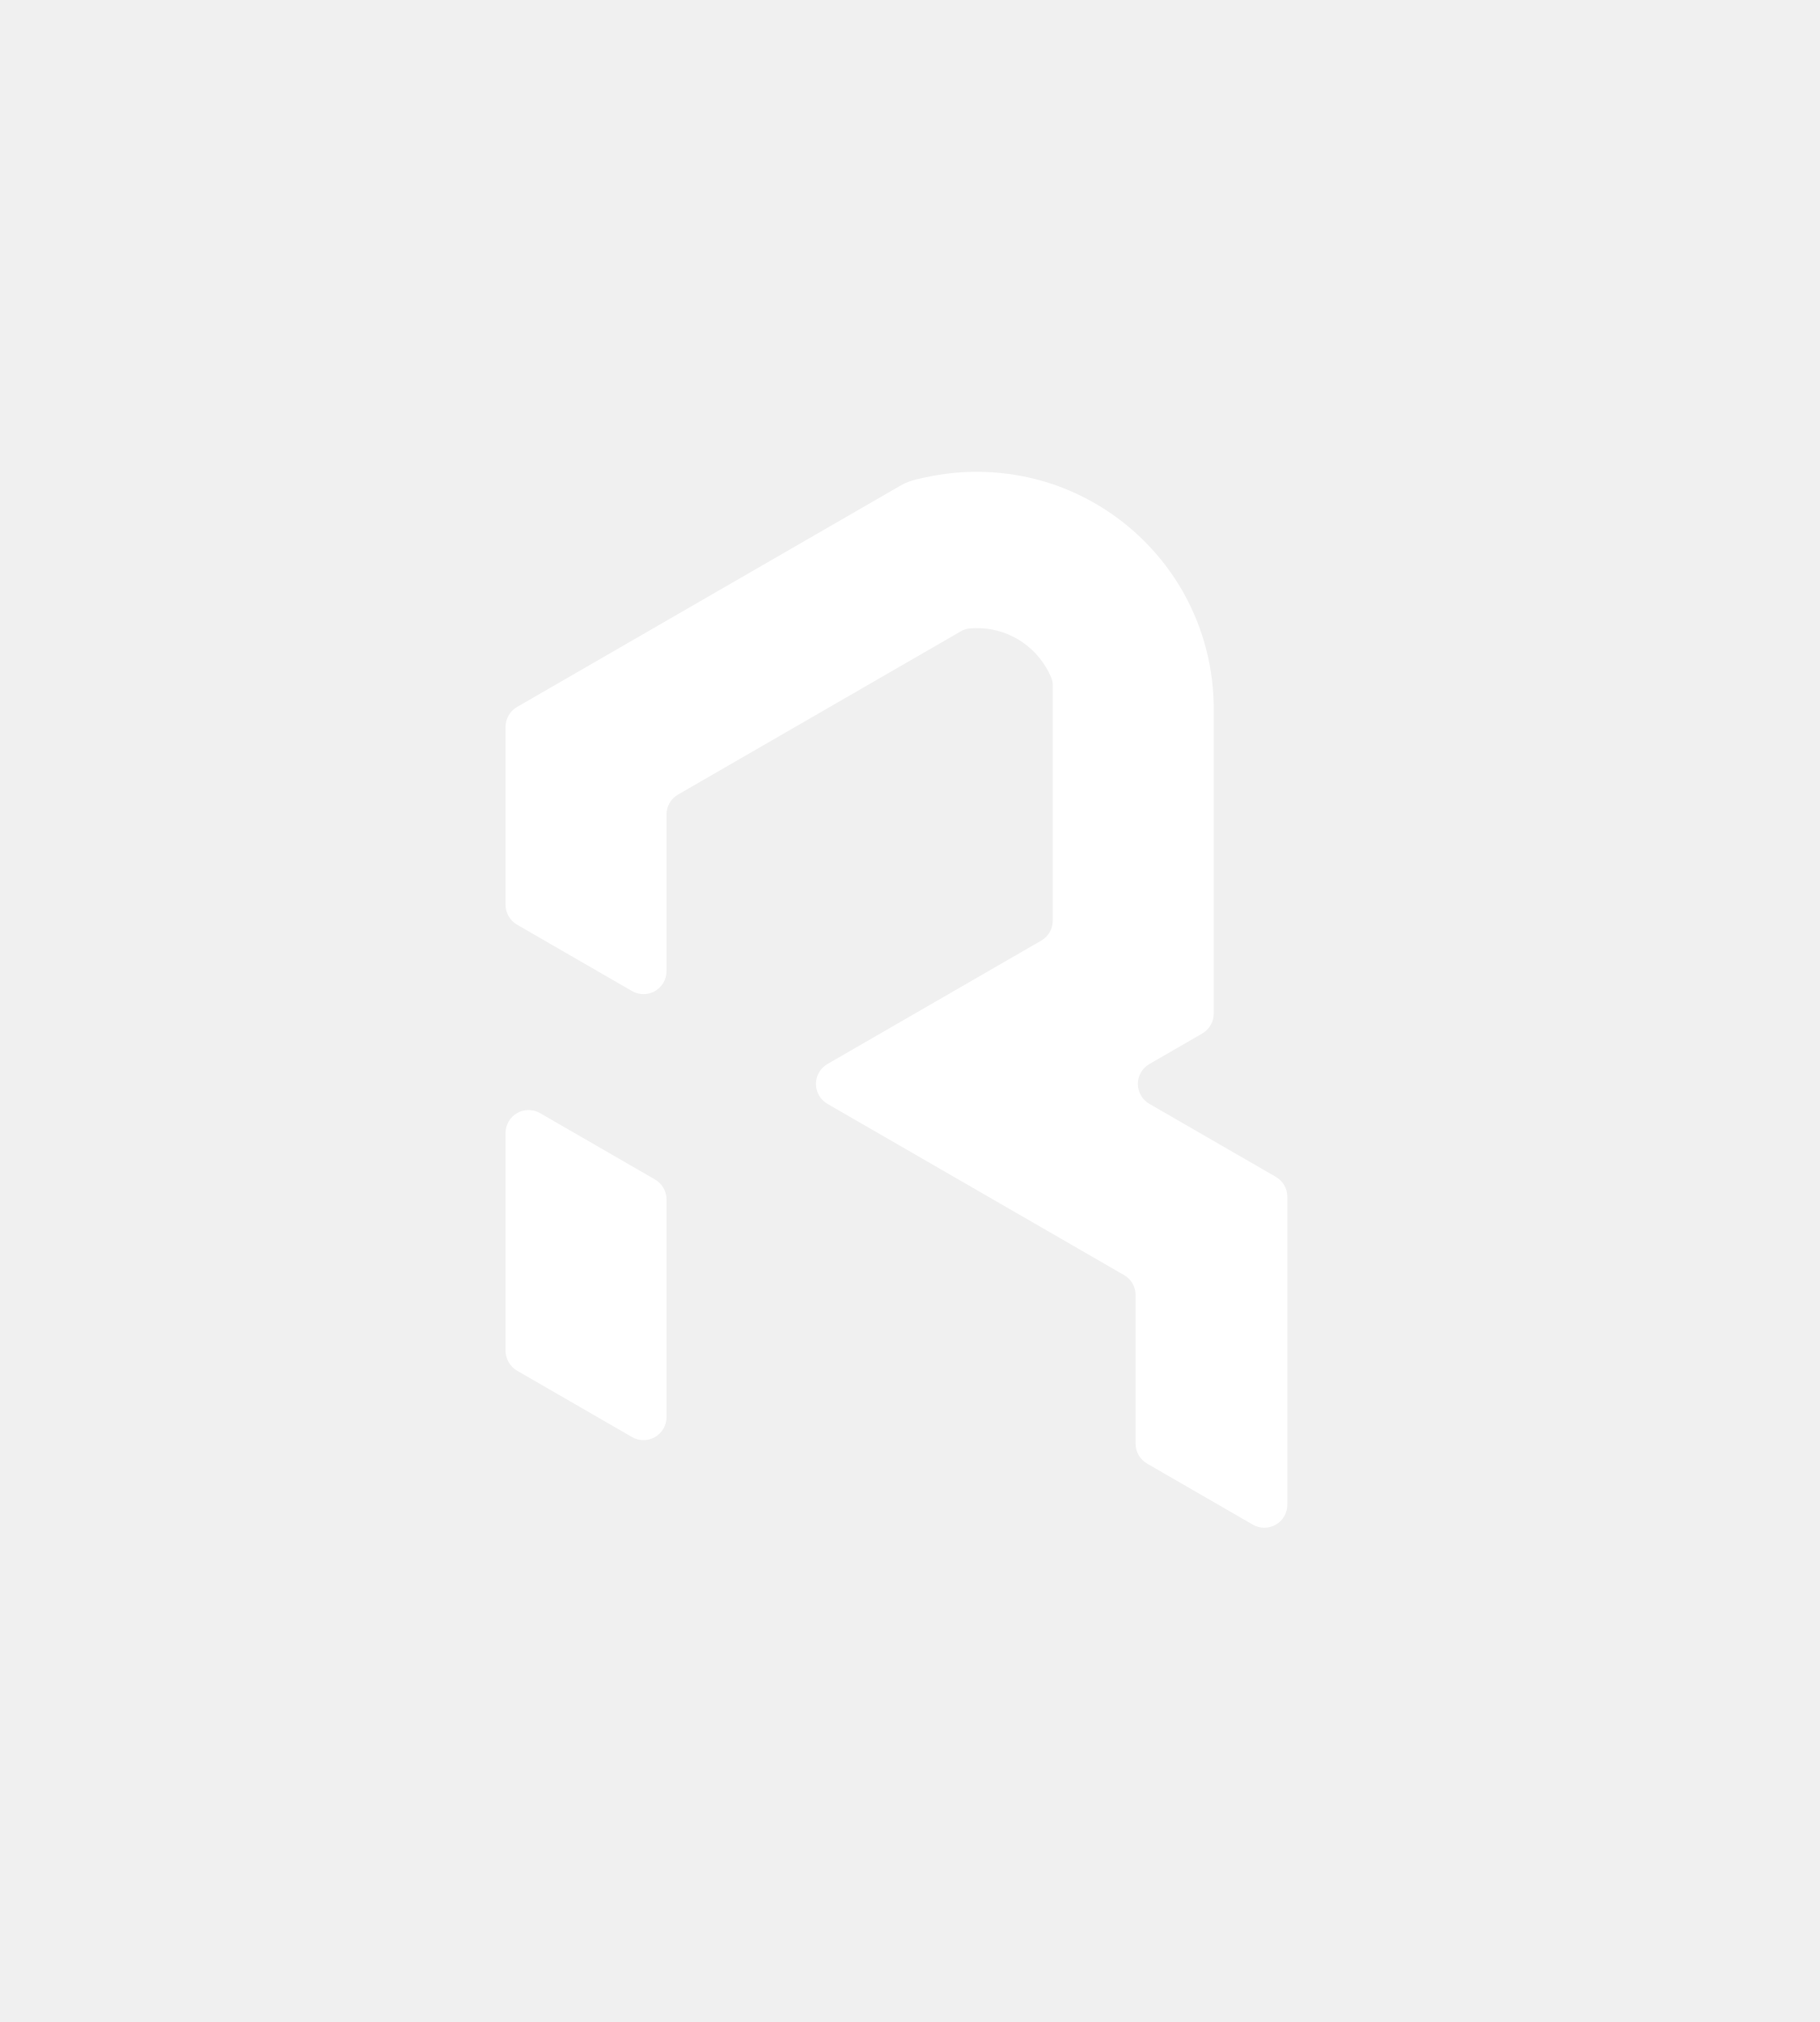
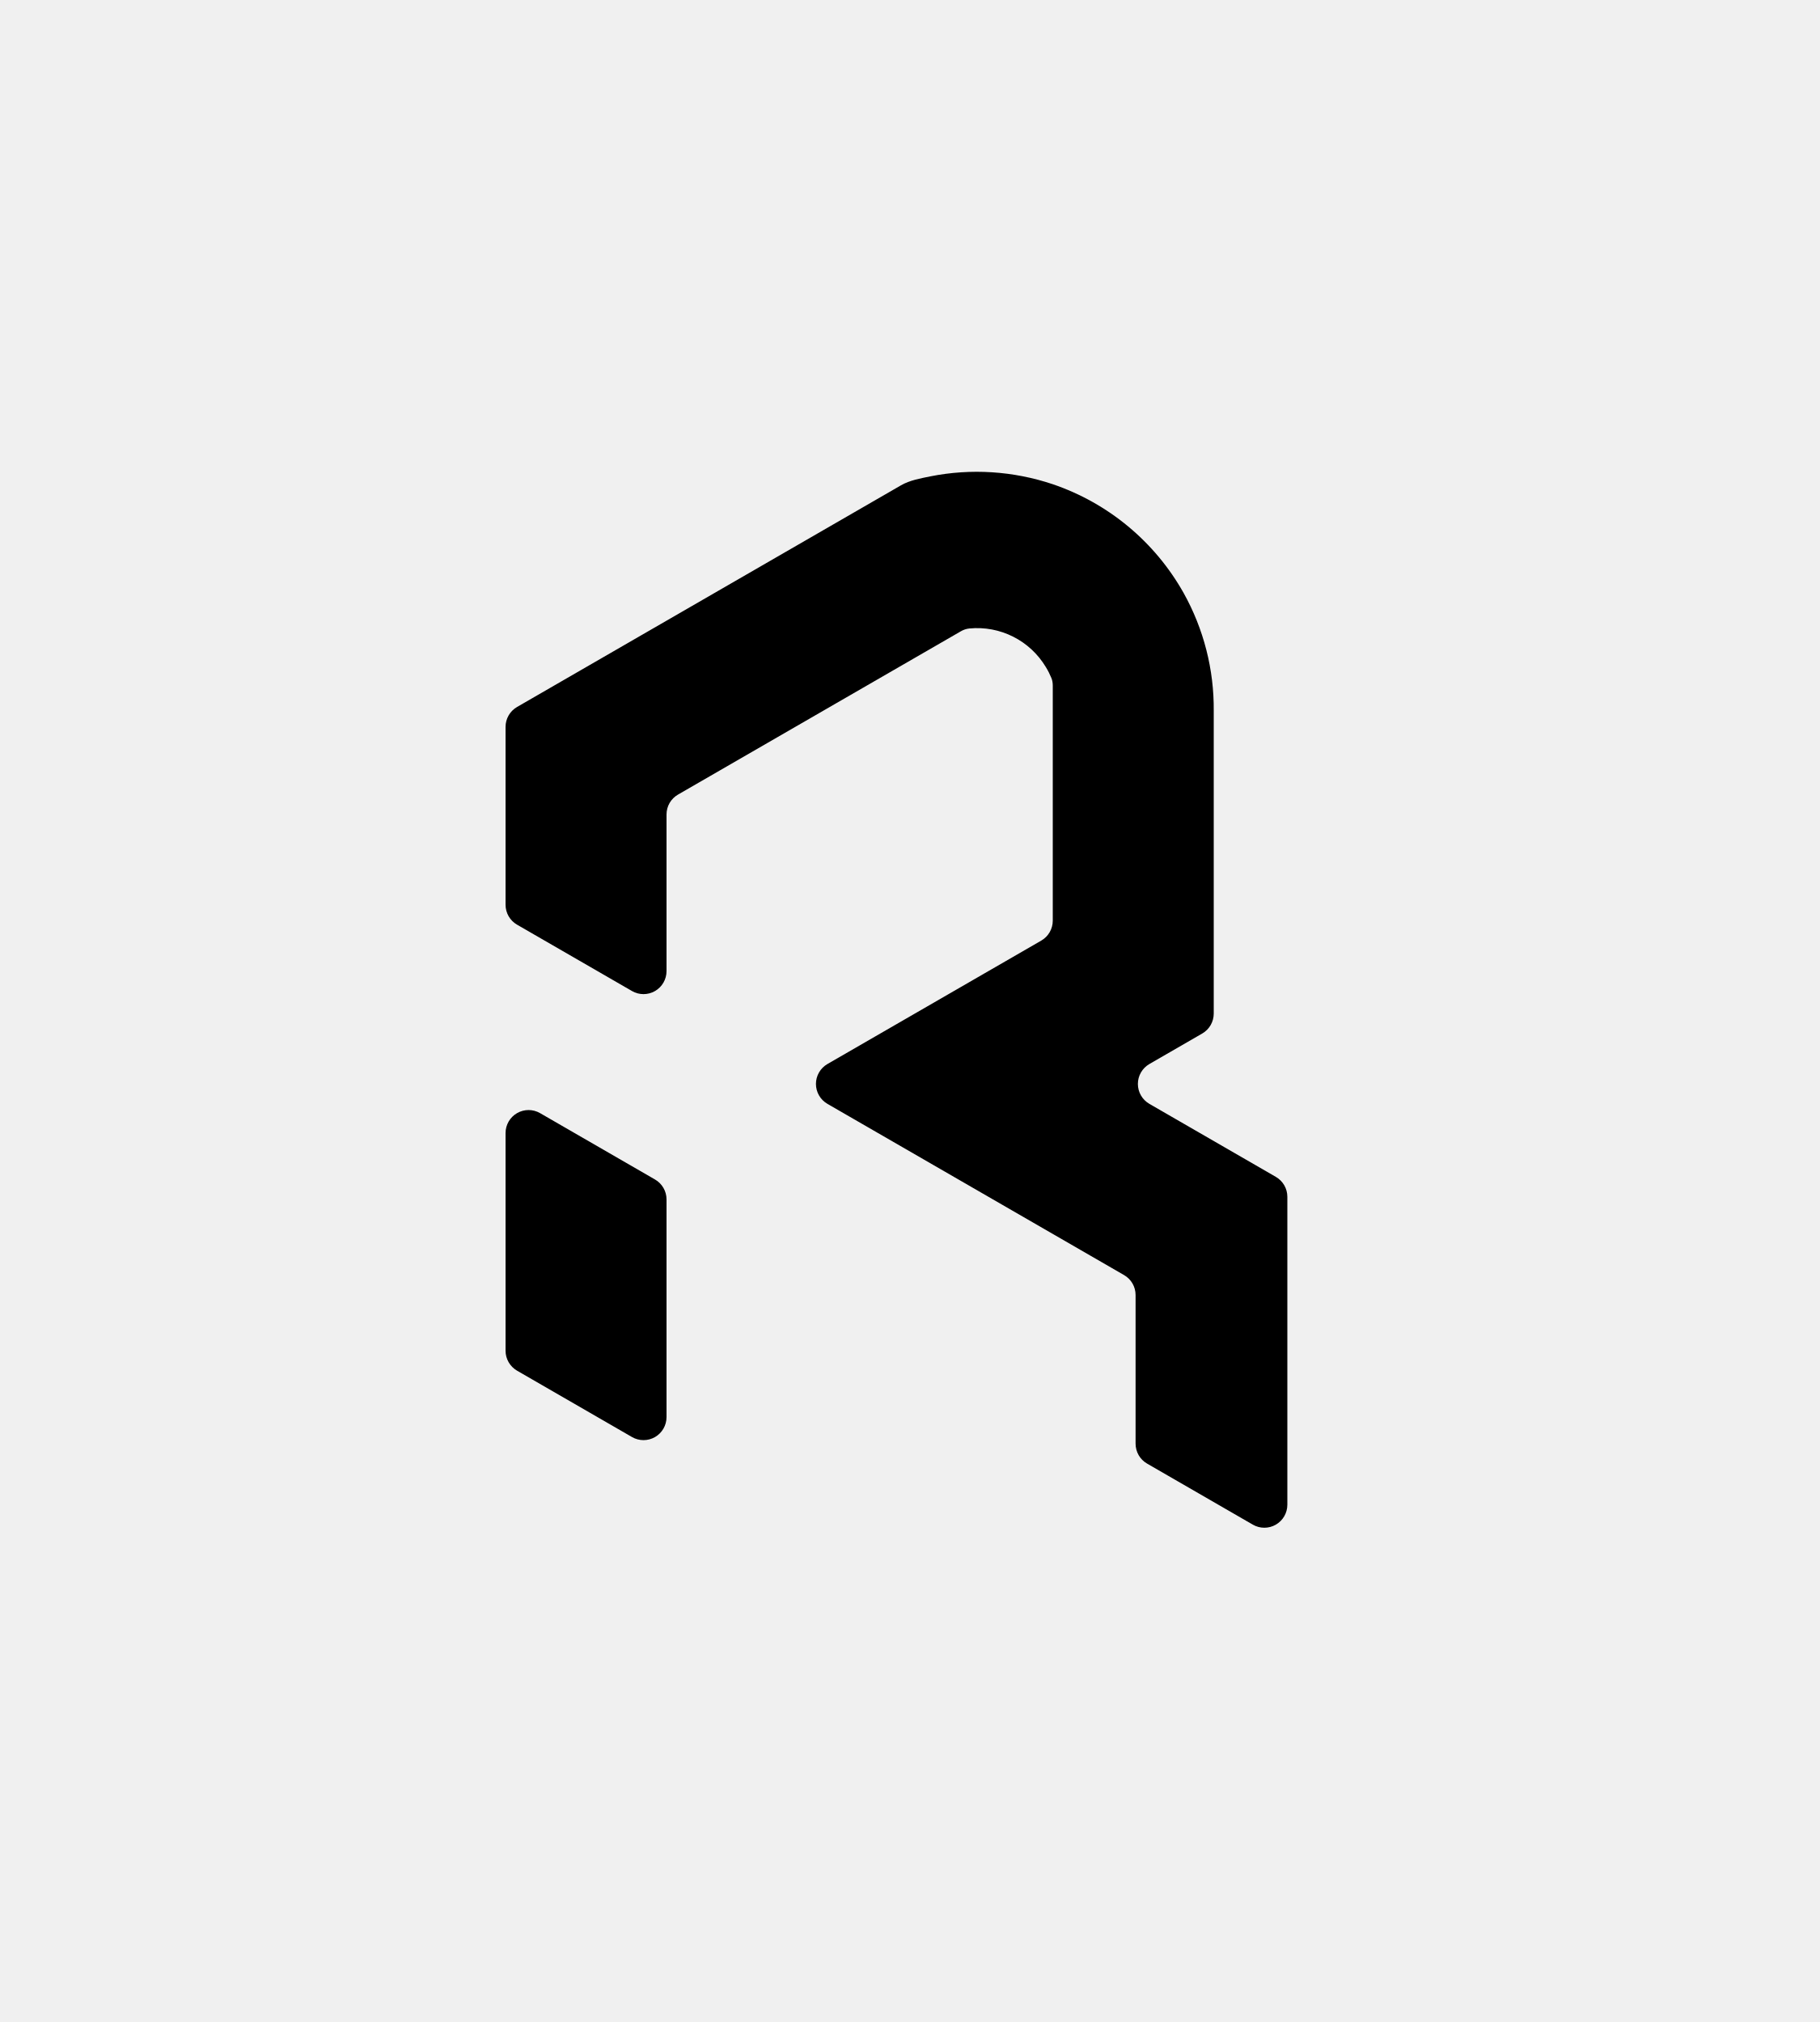
<svg xmlns="http://www.w3.org/2000/svg" width="36" height="40" fill="none">
-   <path d="M0 13.695a8.889 8.889 0 0 1 5.323-8.142l9.11-3.99a8.89 8.89 0 0 1 7.133 0l9.111 3.99A8.889 8.889 0 0 1 36 13.695v11.824a8.889 8.889 0 0 1-5 7.993l-9.11 4.433a8.889 8.889 0 0 1-7.78 0L5 33.512a8.889 8.889 0 0 1-5-7.993V13.695Z" />
-   <path fill="#fff" d="M10.682 22.02a.455.455 0 0 0-.682.394v4.307c0 .162.087.312.227.394l2.274 1.313a.455.455 0 0 0 .683-.394v-4.307a.455.455 0 0 0-.228-.394l-2.274-1.313ZM18.4 9.424c-.195.04-.403.076-.577.176l-7.596 4.386a.455.455 0 0 0-.227.393v3.519c0 .163.087.313.227.394l2.274 1.313a.455.455 0 0 0 .683-.394v-3.099c0-.162.086-.312.227-.393l5.594-3.23a.418.418 0 0 1 .167-.056 1.585 1.585 0 0 1 1.516.765c.042.068.078.14.109.215.02.048.027.1.027.151v4.65a.455.455 0 0 1-.227.393l-4.23 2.442a.455.455 0 0 0 0 .788l5.867 3.387c.141.081.228.231.228.394v2.94c0 .163.086.314.227.395l2.092 1.208a.455.455 0 0 0 .683-.394v-6.092a.455.455 0 0 0-.228-.394l-2.501-1.444a.455.455 0 0 1 0-.788l1.046-.604a.455.455 0 0 0 .227-.394v-5.988a4.698 4.698 0 0 0-.596-2.333 4.706 4.706 0 0 0-2.588-2.151 4.722 4.722 0 0 0-2.424-.155Z" />
+   <path d="M10.682 22.02a.455.455 0 0 0-.682.394v4.307c0 .162.087.312.227.394l2.274 1.313a.455.455 0 0 0 .683-.394v-4.307a.455.455 0 0 0-.228-.394l-2.274-1.313ZM18.4 9.424c-.195.04-.403.076-.577.176l-7.596 4.386a.455.455 0 0 0-.227.393v3.519c0 .163.087.313.227.394l2.274 1.313a.455.455 0 0 0 .683-.394v-3.099c0-.162.086-.312.227-.393l5.594-3.23a.418.418 0 0 1 .167-.056 1.585 1.585 0 0 1 1.516.765c.042.068.078.14.109.215.02.048.027.1.027.151v4.65a.455.455 0 0 1-.227.393l-4.23 2.442a.455.455 0 0 0 0 .788l5.867 3.387c.141.081.228.231.228.394v2.94c0 .163.086.314.227.395l2.092 1.208a.455.455 0 0 0 .683-.394v-6.092a.455.455 0 0 0-.228-.394l-2.501-1.444a.455.455 0 0 1 0-.788l1.046-.604a.455.455 0 0 0 .227-.394v-5.988a4.698 4.698 0 0 0-.596-2.333 4.706 4.706 0 0 0-2.588-2.151 4.722 4.722 0 0 0-2.424-.155Z" />
+   <style>
+     path { fill: #000; }
+     @media (prefers-color-scheme: dark) {
+       path { fill: #fff; }
+     }
+   </style>
</svg>
